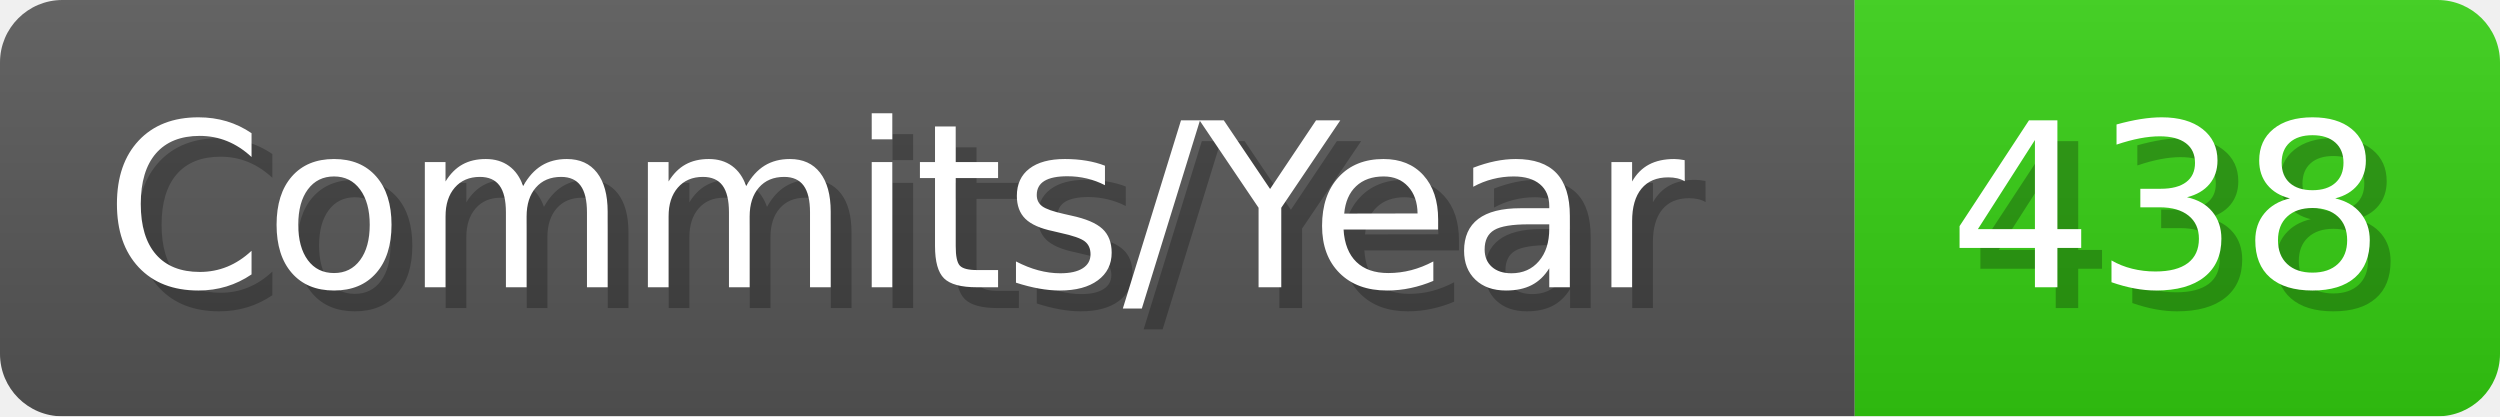
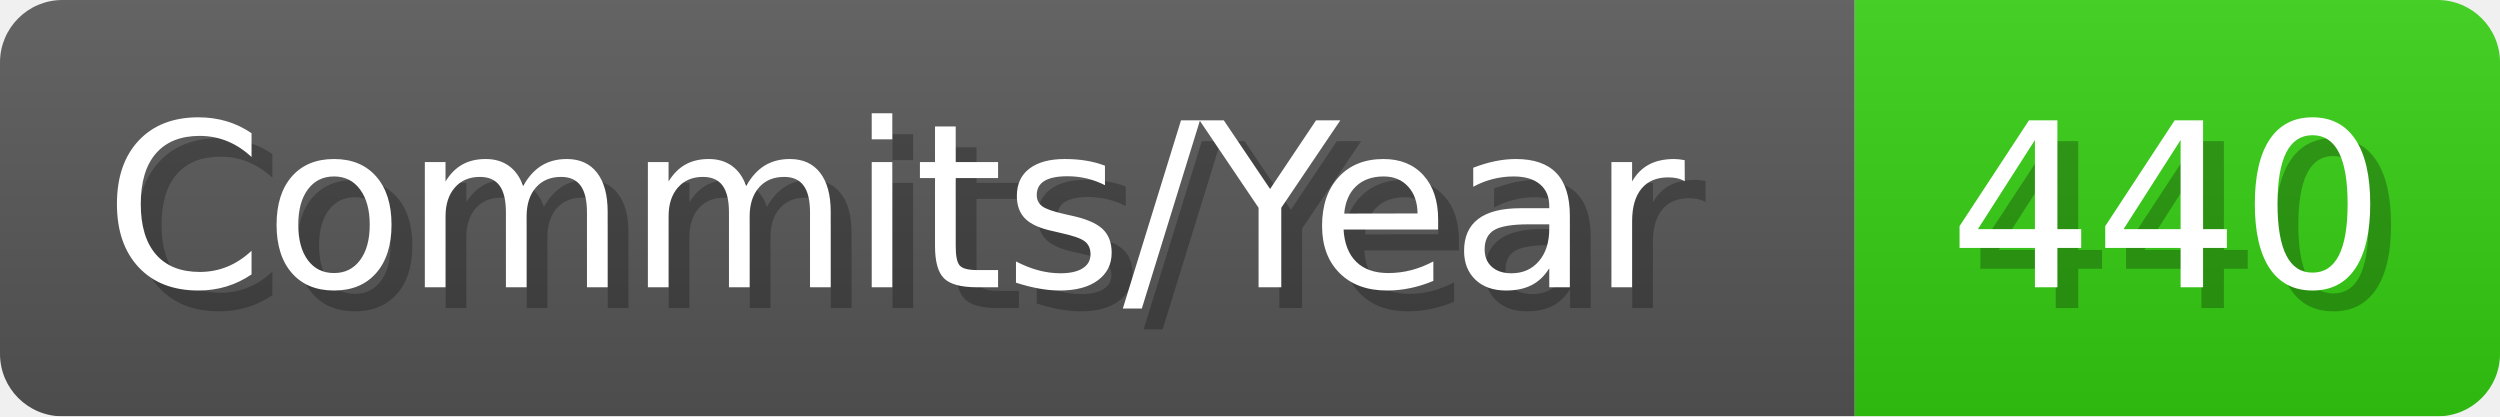
- <svg xmlns="http://www.w3.org/2000/svg" width="120.1" height="20" viewBox="0 0 1201 200" role="img" aria-label="Commits/Year: 438">
+ <svg xmlns="http://www.w3.org/2000/svg" width="120.1" height="20" viewBox="0 0 1201 200" role="img" aria-label="Commits/Year: 440">
  <linearGradient id="aUPdi" x2="0" y2="100%">
    <stop offset="0" stop-opacity=".1" stop-color="#EEE" />
    <stop offset="1" stop-opacity=".1" />
  </linearGradient>
  <mask id="WfAiQ">
    <rect width="1201" height="200" rx="30" fill="#FFF" />
  </mask>
  <g mask="url(#WfAiQ)">
    <rect width="891" height="200" fill="#555" />
    <rect width="310" height="200" fill="#3C1" x="891" />
    <rect width="1201" height="200" fill="url(#aUPdi)" />
  </g>
  <g aria-hidden="true" fill="#fff" text-anchor="start" font-family="Verdana,DejaVu Sans,sans-serif" font-size="110">
    <text x="60" y="148" textLength="791" fill="#000" opacity="0.25">Commits/Year</text>
    <text x="50" y="138" textLength="791">Commits/Year</text>
-     <text x="946" y="148" textLength="210" fill="#000" opacity="0.25">438</text>
-     <text x="936" y="138" textLength="210">438</text>
+     <text x="946" y="148" textLength="210" fill="#000" opacity="0.25">440</text>
+     <text x="936" y="138" textLength="210">440</text>
  </g>
</svg>
